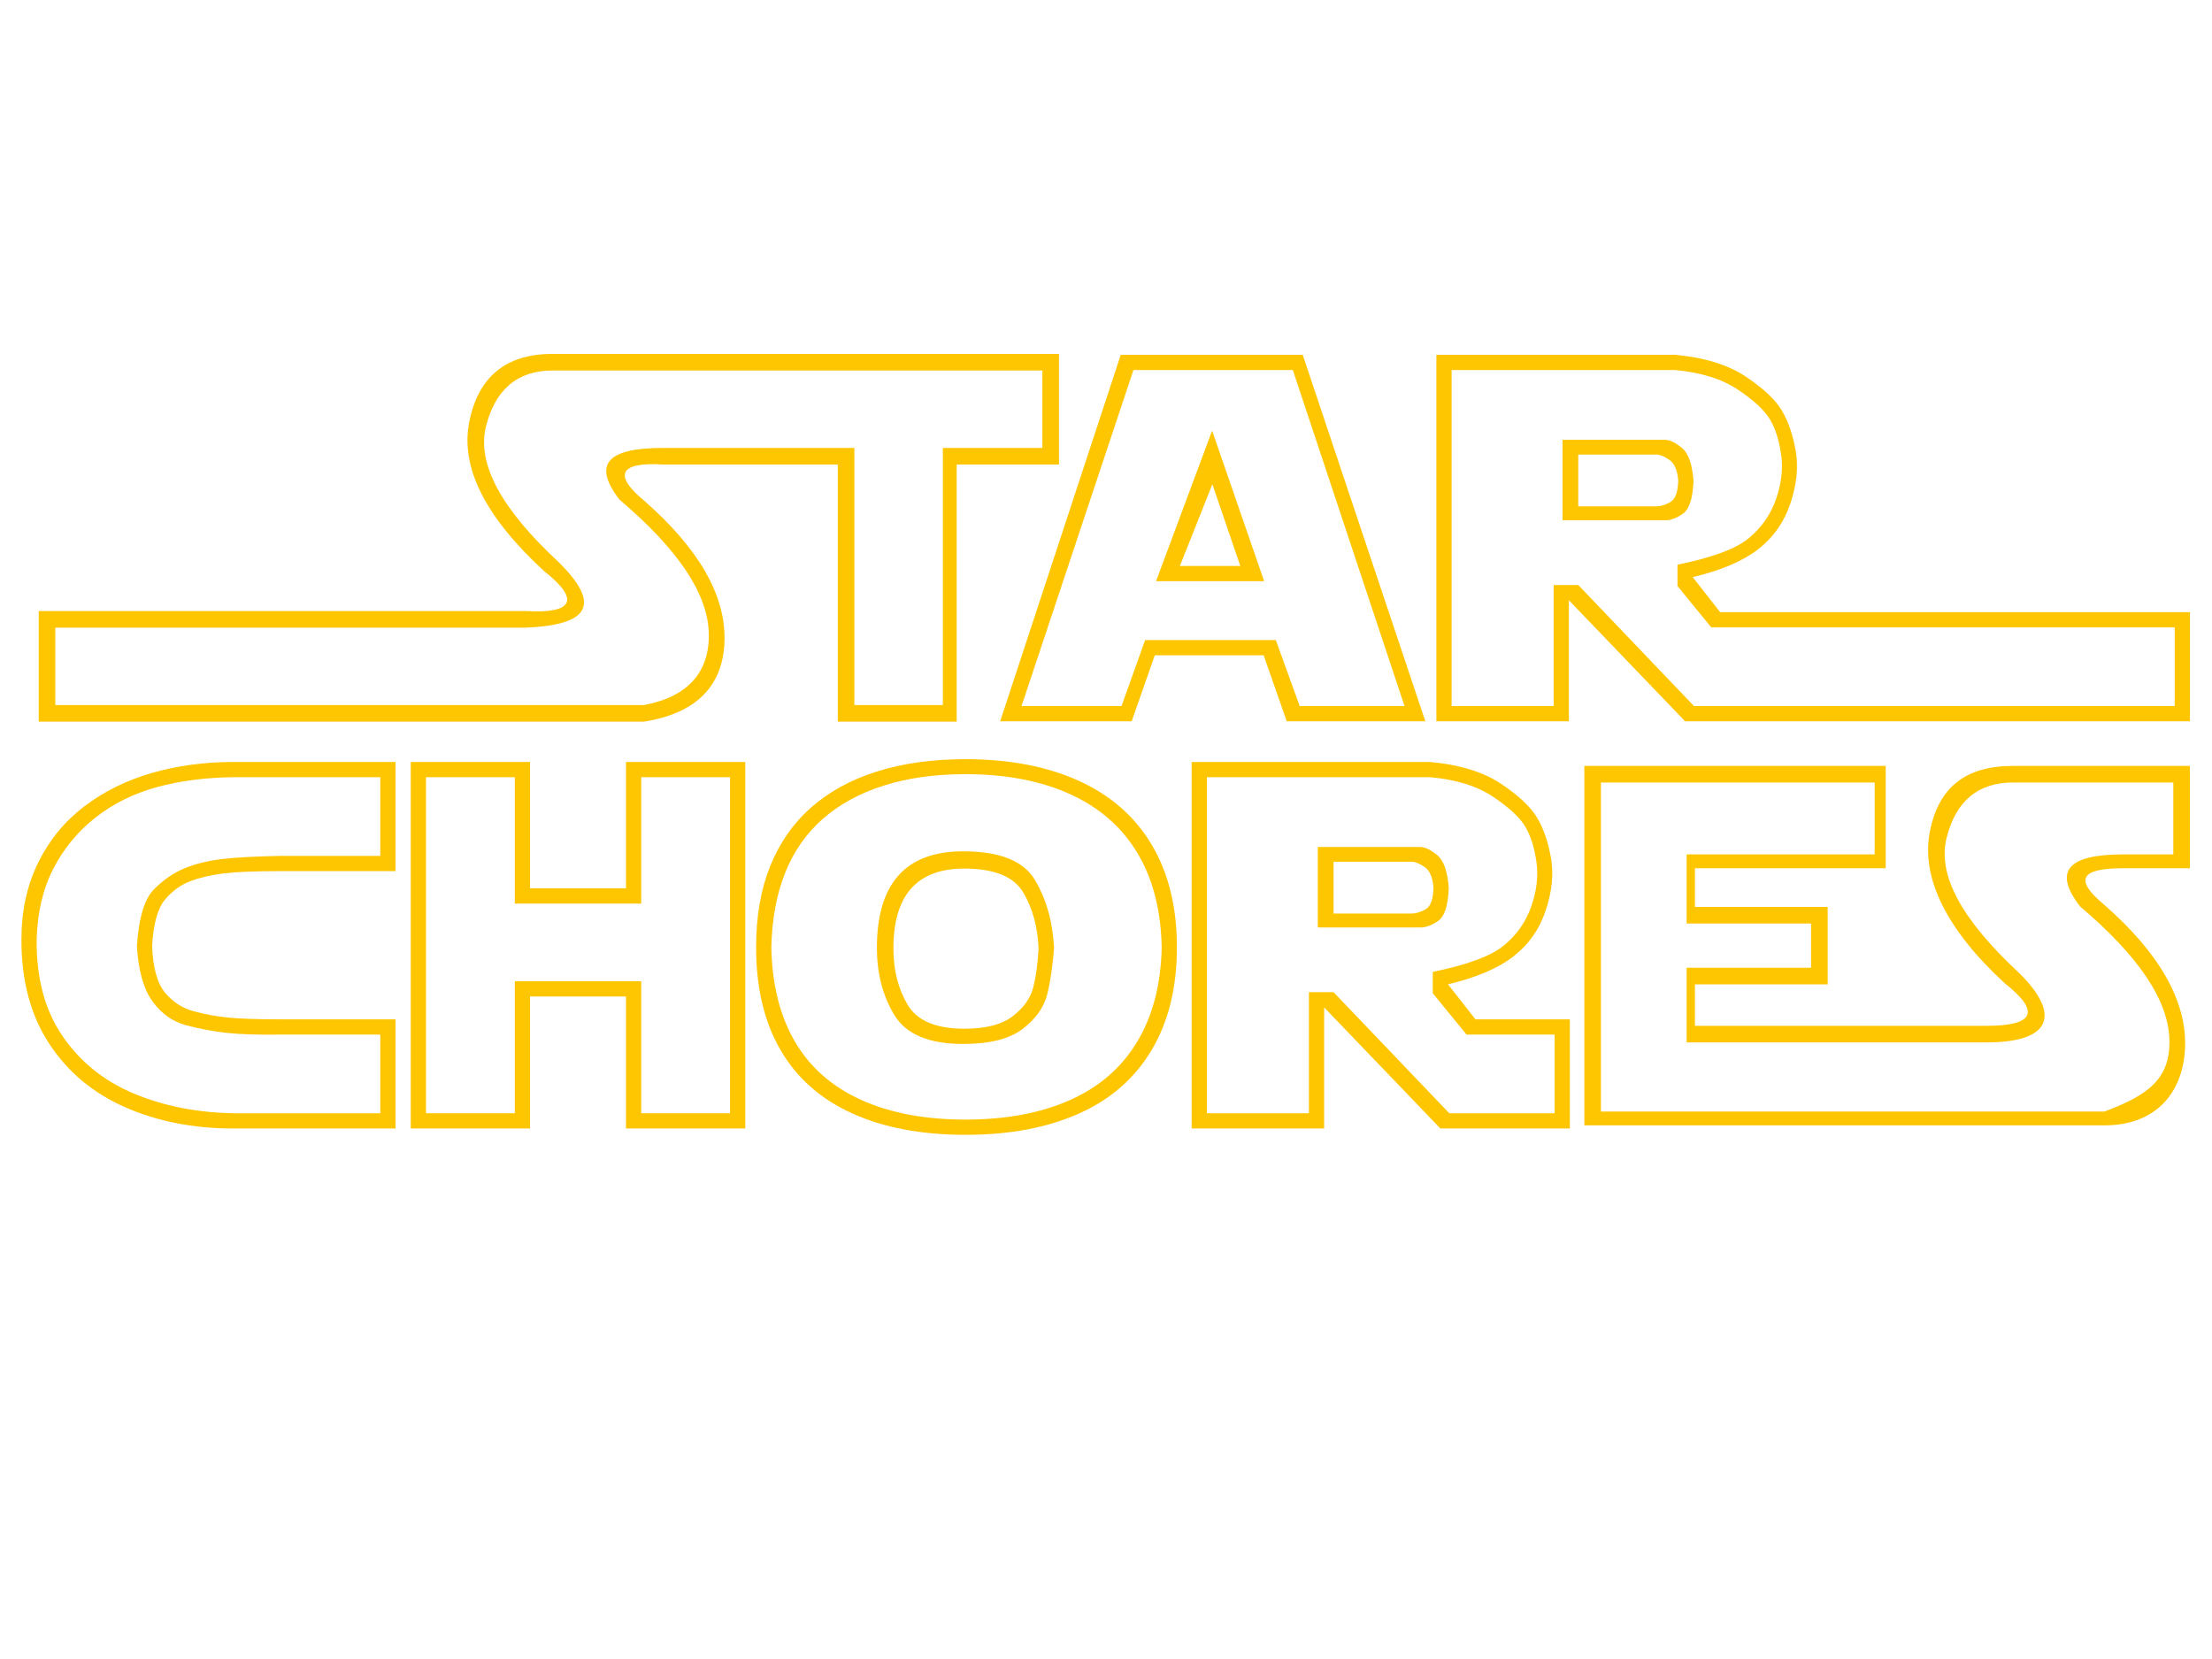
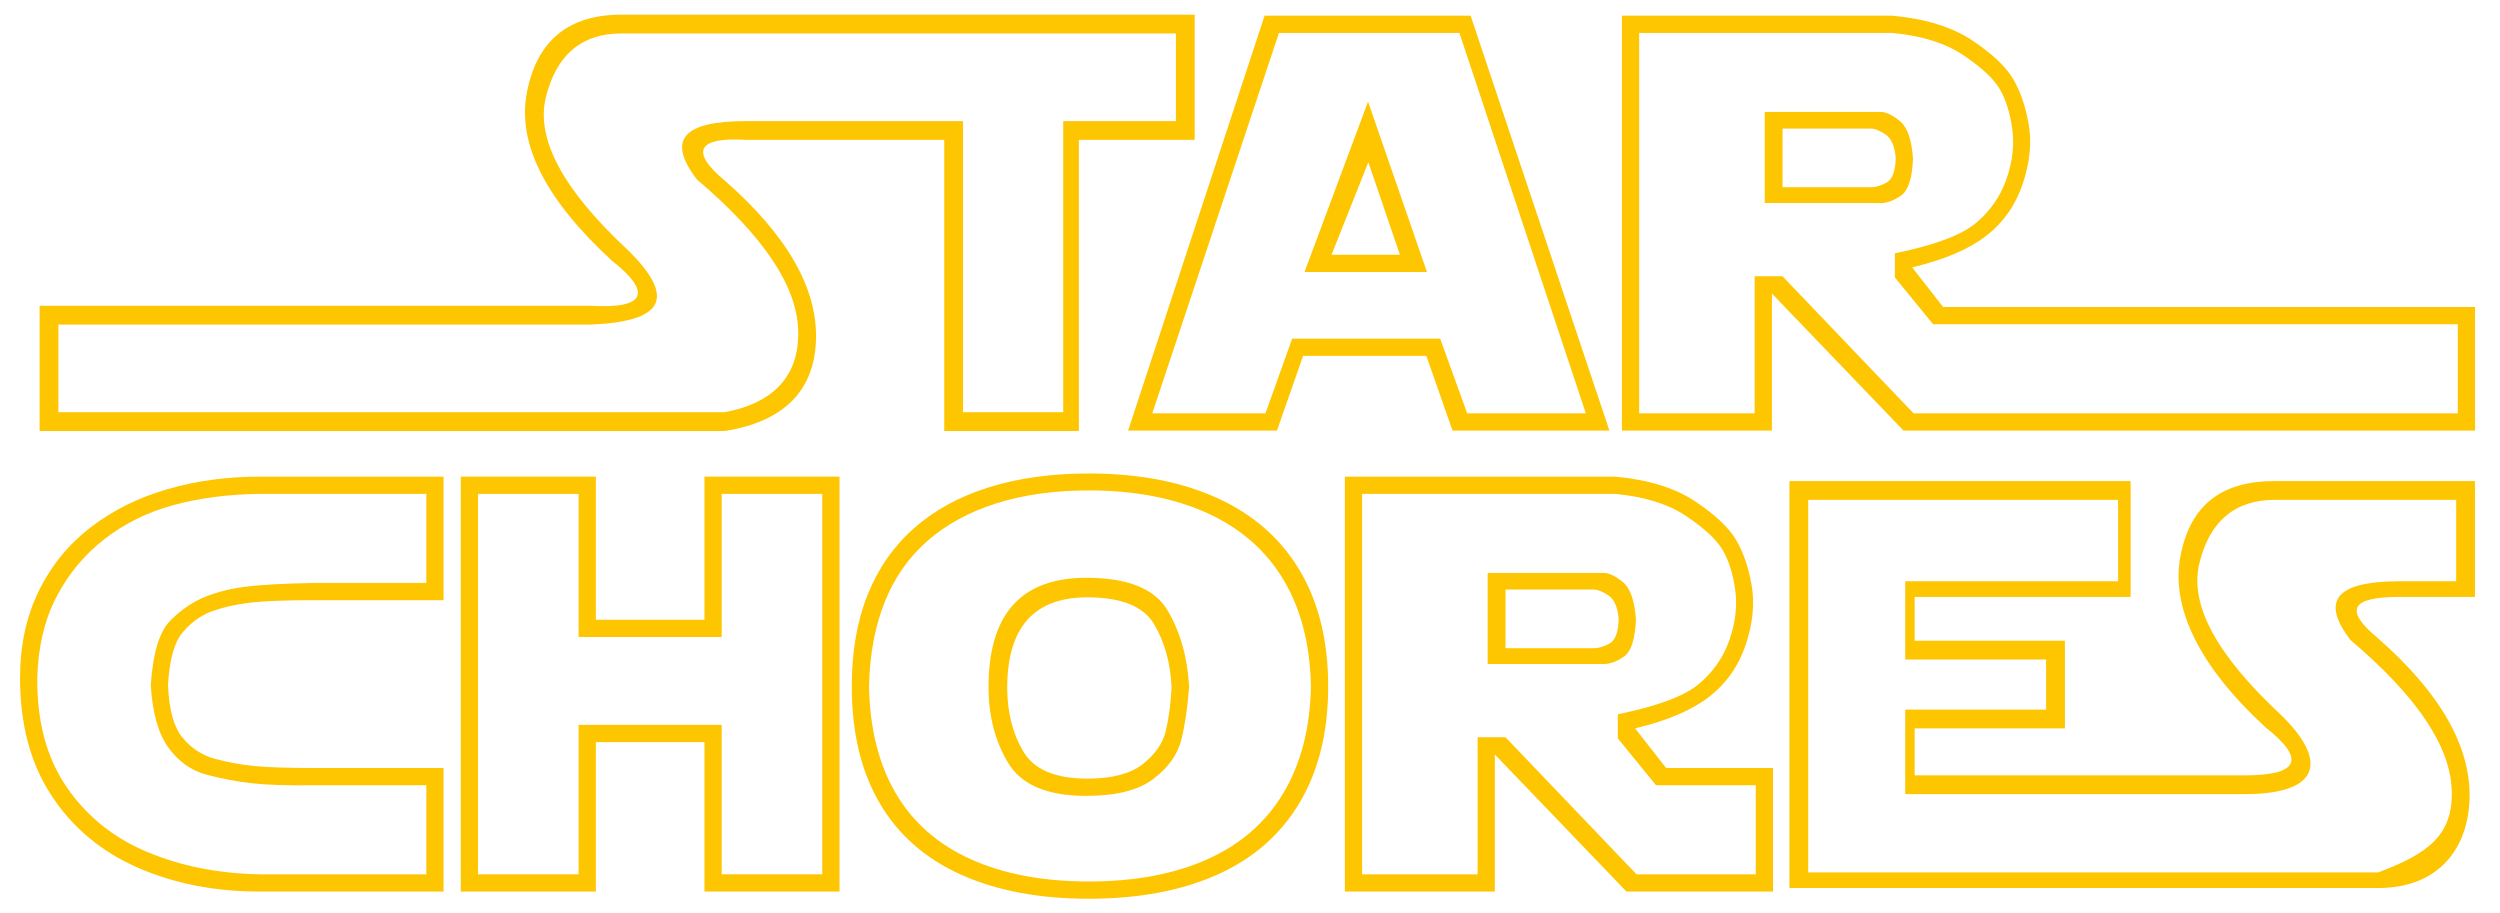
- <svg xmlns="http://www.w3.org/2000/svg" version="1.1" id="Layer_1" x="0px" y="0px" width="800px" height="600px" viewBox="0 0 800 600" enable-background="new 0 0 800 600" xml:space="preserve">
-   <path fill="#FEC501" d="M266.525,128h-66.733c-16.89,0-26.926,8.359-30.108,24.76c-3.183,16.4,5.875,34.273,27.17,53.856  C209.767,216.773,207.563,222,190.246,221H14v40h218.838c19.093-3,28.823-13.04,29.189-29.439  c0.368-16.401-9.363-33.219-29.189-50.599c-11.076-9.179-8.75-13.962,6.976-12.962h26.712H303v93h43v-93h37v-40H266.525z M377,162  h-36v93h-32v-93h-37h-32.187c-20.316,0-25.579,5.955-15.788,18.683c21.051,17.87,31.821,33.793,32.311,47.99  C256.826,242.87,248.993,252,232.838,255H20v-28h170.246c23.254-1,27.17-8.555,11.75-23.731  c-20.807-19.337-29.557-35.613-26.253-48.954c3.306-13.34,11.322-20.315,24.05-20.315H272h105V162z" />
-   <path fill="#FEC501" d="M361.734,260.867l43.603-132.548h65.814l44.335,132.548h-50.117l-8.354-23.866h-39.38l-8.353,23.866H361.734  z M369.445,255.359h36.167l8.536-23.865h47.272l8.63,23.865h37.909l-40.389-121.533h-57.646L369.445,255.359z M438.382,155.765  l18.816,54.432h-39.103L438.382,155.765z M426.723,204.69h21.848l-10.097-29.557L426.723,204.69z" />
-   <path fill="#FEC501" d="M519.486,260.867V128.319h86.286c10.647,0.979,19.185,3.611,25.61,7.894  c6.425,4.284,10.801,8.415,13.126,12.392c2.325,3.978,3.978,8.843,4.956,14.595c0.98,5.752,0.337,12.025-1.928,18.817  c-2.264,6.793-6.149,12.331-11.657,16.615c-5.507,4.283-13.402,7.649-23.683,10.097l9.913,12.667h169.919v39.471H609.444  l-42.041-43.785v43.785H519.486z M524.994,255.359h36.901v-43.785h8.904l41.856,43.785h173.865v-28.455H618.898l-12.209-14.963  v-7.71c12.606-2.57,21.22-5.783,25.84-9.639c4.621-3.855,7.895-8.567,9.823-14.136c1.928-5.569,2.538-10.893,1.835-15.973  c-0.704-5.078-2.02-9.286-3.948-12.621c-1.927-3.336-5.798-6.961-11.61-10.878c-5.814-3.916-13.433-6.303-22.856-7.16h-80.778  V255.359z M565.109,159.069h37.082c1.653,0,3.673,0.964,6.059,2.891c2.388,1.928,3.795,5.921,4.223,11.979  c-0.244,6.302-1.515,10.25-3.809,11.841c-2.295,1.59-4.422,2.387-6.379,2.387h-37.176V159.069z M570.8,164.393v18.726h28.363  c1.469,0,3.105-0.505,4.911-1.515c1.805-1.01,2.768-3.596,2.892-7.757c-0.308-3.794-1.393-6.318-3.26-7.573  c-1.865-1.254-3.411-1.881-4.635-1.881H570.8z" />
-   <path fill="#FEC501" d="M143.046,368.657v39.471H84.299c-14.381,0-27.385-2.556-39.012-7.665s-20.792-12.773-27.492-22.994  c-6.701-10.219-10.051-22.732-10.051-37.543c0-10.403,2.003-19.689,6.012-27.859c4.009-8.17,9.562-14.961,16.661-20.377  c7.098-5.417,15.253-9.456,24.462-12.117c9.209-2.663,19.016-3.993,29.419-3.993h58.747v39.47h-41.49  c-9.301,0-16.187,0.275-20.653,0.826c-4.467,0.551-8.445,1.469-11.933,2.754s-6.578,3.52-9.271,6.7  c-2.692,3.184-4.253,8.813-4.681,16.891c0.306,7.834,1.866,13.432,4.681,16.798c2.814,3.366,6.242,5.6,10.281,6.701  s8.201,1.865,12.483,2.296c4.284,0.427,10.648,0.642,19.093,0.642H143.046z M137.539,281.087H84.299  c-10.036,0.122-19.215,1.315-27.538,3.58s-15.696,5.905-22.122,10.923c-6.425,5.019-11.535,11.199-15.329,18.543  c-3.794,7.342-5.813,15.94-6.058,25.793c-0.123,13.892,2.998,25.488,9.363,34.79c6.364,9.301,14.932,16.216,25.702,20.745  c10.77,4.527,22.765,6.914,35.983,7.159h53.239v-28.456h-35.982c-8.323,0.123-14.932-0.091-19.828-0.642  c-4.895-0.551-9.73-1.47-14.503-2.754c-4.773-1.285-8.782-4.13-12.024-8.537c-3.244-4.406-5.141-11.076-5.691-20.011  c0.673-10.281,2.754-17.166,6.242-20.653c3.488-3.488,7.221-6.027,11.198-7.618c3.978-1.592,8.399-2.678,13.264-3.26  c4.866-0.58,11.979-0.963,21.342-1.146h35.982V281.087z" />
-   <path fill="#FEC501" d="M226.395,321.292V275.58h43.142v132.548h-43.142v-47.733h-34.699v47.733h-43.142V275.58h43.142v45.712  H226.395z M154.061,281.087V402.62h32.127v-47.731h45.713v47.731h32.128V281.087h-32.128v45.711h-45.713v-45.711H154.061z" />
-   <path fill="#FEC501" d="M425.646,342.588c0,14.504-3.029,26.865-9.088,37.084c-6.058,10.22-14.824,17.899-26.298,23.04  c-11.475,5.141-25.167,7.711-41.078,7.711s-29.573-2.586-40.985-7.757s-20.057-12.82-25.931-22.948  c-5.875-10.127-8.813-22.504-8.813-37.13c0-11.077,1.683-20.821,5.049-29.235c3.366-8.415,8.292-15.498,14.778-21.25  c6.486-5.752,14.442-10.113,23.866-13.08c9.424-2.969,20.103-4.453,32.036-4.453c15.85,0,29.527,2.617,41.031,7.849  c11.504,5.232,20.287,12.943,26.344,23.131C422.617,315.738,425.646,328.084,425.646,342.588z M420.139,342.588  c-0.245-13.341-3.167-24.692-8.766-34.056c-5.6-9.363-13.708-16.461-24.326-21.295c-10.617-4.834-23.238-7.251-37.864-7.251  c-11.015,0-20.868,1.376-29.558,4.13c-8.689,2.753-16.033,6.762-22.03,12.024c-5.997,5.264-10.541,11.766-13.631,19.506  c-3.091,7.741-4.759,16.69-5.003,26.85c0.244,13.463,3.075,24.845,8.49,34.146c5.417,9.302,13.387,16.339,23.912,21.113  c10.525,4.772,23.132,7.159,37.819,7.159c14.687,0,27.324-2.371,37.911-7.114c10.586-4.742,18.68-11.811,24.279-21.204  C416.972,367.203,419.894,355.867,420.139,342.588z M317.147,342.771c0-23.254,10.403-34.881,31.209-34.881  c13.218,0,21.877,3.473,25.978,10.419c4.1,6.945,6.395,15.1,6.884,24.462c-0.489,6.548-1.315,12.162-2.478,16.844  c-1.163,4.681-4.115,8.844-8.858,12.484s-11.918,5.461-21.525,5.461c-12.362,0-20.653-3.472-24.875-10.418  C319.259,360.198,317.147,352.073,317.147,342.771z M323.114,343.048c0,7.771,1.713,14.548,5.14,20.331  c3.427,5.782,10.25,8.674,20.469,8.674c7.833,0,13.708-1.53,17.625-4.589c3.917-3.06,6.365-6.518,7.343-10.372  c0.979-3.856,1.622-8.538,1.928-14.044c-0.306-7.772-2.158-14.534-5.554-20.287c-3.397-5.752-10.511-8.628-21.342-8.628  C331.651,314.133,323.114,323.771,323.114,343.048z" />
-   <path fill="#FEC501" d="M430.979,408.128V275.58h86.285c10.647,0.979,19.186,3.61,25.609,7.894  c6.427,4.284,10.802,8.414,13.126,12.392c2.326,3.978,3.979,8.843,4.958,14.595c0.979,5.751,0.337,12.024-1.928,18.817  c-2.265,6.792-6.149,12.33-11.657,16.614c-5.508,4.283-13.402,7.648-23.684,10.098l9.915,12.667h34.146v39.471h-46.815  l-42.041-43.785v43.785H430.979z M436.487,402.62h36.9v-43.786h8.904l41.857,43.786h38.094v-28.456h-31.853l-12.209-14.962v-7.71  c12.607-2.57,21.22-5.782,25.84-9.639c4.622-3.855,7.895-8.567,9.822-14.137c1.929-5.567,2.539-10.892,1.837-15.971  c-0.705-5.08-2.02-9.287-3.947-12.622c-1.929-3.335-5.798-6.961-11.612-10.877c-5.813-3.917-13.432-6.303-22.856-7.159h-80.777  V402.62z M476.602,306.33h37.083c1.652,0,3.672,0.964,6.059,2.892s3.794,5.92,4.222,11.979c-0.244,6.304-1.514,10.25-3.808,11.841  c-2.296,1.592-4.422,2.387-6.381,2.387h-37.175V306.33z M482.292,311.654v18.726h28.364c1.468,0,3.105-0.505,4.91-1.515  c1.806-1.01,2.77-3.596,2.892-7.757c-0.307-3.795-1.392-6.317-3.259-7.573c-1.866-1.254-3.412-1.881-4.635-1.881H482.292z" />
-   <path fill="#FEC501" d="M768.062,314H792v-37h-63.96c-16.891,0-26.926,7.487-30.108,23.887  c-3.183,16.398,5.875,35.208,27.171,54.792C738.014,365.836,735.811,371,718.493,371h-27.904H613v-15h48v-28h-48v-14h69v-37H573v130  h117.589h70.497c19.091,0,28.822-12.414,29.189-28.814c0.366-16.4-9.363-33.53-29.189-50.91  C750.009,318.096,752.334,314,768.062,314z M752.273,327.81c21.051,17.869,31.82,33.729,32.311,47.927  C785.072,389.934,777.24,396,761.086,402h-46.968H579V283h99v26h-68v25h45v16h-45v27h104.118h4.375  c23.254,0,27.171-9.928,11.75-25.104c-20.807-19.338-29.558-35.426-26.253-48.768c3.305-13.341,11.32-20.129,24.05-20.129H786v26  h-17.938C747.745,309,742.481,315.08,752.273,327.81z" />
+ <svg xmlns="http://www.w3.org/2000/svg" version="1.1" id="Layer_1" x="0px" y="0px" width="798.655px" height="291.379px" viewBox="0 0 798.655 291.379" enable-background="new 0 0 798.655 291.379" xml:space="preserve">
+   <path fill="#FEC501" d="M265.181,4.689h-66.733c-16.89,0-26.926,8.359-30.108,24.76c-3.183,16.4,5.875,34.273,27.17,53.856  c12.912,10.158,10.708,15.384-6.609,14.384H12.655v40h218.838c19.093-3,28.823-13.04,29.189-29.439  c0.368-16.401-9.363-33.219-29.189-50.599c-11.076-9.179-8.75-13.962,6.976-12.962h26.712h36.475v93h43v-93h37v-40H265.181z   M375.655,38.689h-36v93h-32v-93h-37h-32.187c-20.316,0-25.579,5.955-15.788,18.683c21.051,17.87,31.821,33.793,32.311,47.99  c0.489,14.197-7.343,23.327-23.499,26.327H18.655v-28h170.246c23.254-1,27.17-8.555,11.75-23.731  c-20.807-19.337-29.557-35.613-26.253-48.954c3.306-13.34,11.322-20.315,24.05-20.315h72.208h105V38.689z" />
+   <path fill="#FEC501" d="M360.39,137.557L403.992,5.008h65.814l44.335,132.548h-50.117l-8.354-23.866h-39.38l-8.353,23.866H360.39z   M368.101,132.049h36.167l8.536-23.865h47.272l8.63,23.865h37.909L466.227,10.516h-57.646L368.101,132.049z M437.037,32.455  l18.816,54.432h-39.103L437.037,32.455z M425.378,81.38h21.848l-10.097-29.557L425.378,81.38z" />
+   <path fill="#FEC501" d="M518.142,137.557V5.008h86.286c10.647,0.979,19.185,3.611,25.61,7.894  c6.425,4.284,10.801,8.415,13.126,12.392c2.325,3.978,3.978,8.843,4.956,14.595c0.98,5.752,0.337,12.025-1.928,18.817  c-2.264,6.793-6.149,12.331-11.657,16.615c-5.507,4.283-13.402,7.649-23.683,10.097l9.913,12.667h169.919v39.471H608.1  l-42.041-43.785v43.785H518.142z M523.649,132.049h36.901V88.264h8.904l41.856,43.785h173.865v-28.455H617.554l-12.209-14.963v-7.71  c12.606-2.57,21.22-5.783,25.84-9.639c4.621-3.855,7.895-8.567,9.823-14.136c1.928-5.569,2.538-10.893,1.835-15.973  c-0.704-5.078-2.02-9.286-3.948-12.621c-1.927-3.336-5.798-6.961-11.61-10.878c-5.814-3.916-13.433-6.303-22.856-7.16h-80.778  V132.049z M563.765,35.759h37.082c1.653,0,3.673,0.964,6.059,2.891c2.388,1.928,3.795,5.921,4.223,11.979  c-0.244,6.302-1.515,10.25-3.809,11.841c-2.295,1.59-4.422,2.387-6.379,2.387h-37.176V35.759z M569.455,41.083v18.726h28.363  c1.469,0,3.105-0.505,4.911-1.515c1.805-1.01,2.768-3.596,2.892-7.757c-0.308-3.794-1.393-6.318-3.26-7.573  c-1.865-1.254-3.411-1.881-4.635-1.881H569.455z" />
+   <path fill="#FEC501" d="M141.701,245.347v39.471H82.955c-14.381,0-27.385-2.556-39.012-7.665s-20.792-12.773-27.492-22.994  C9.75,243.939,6.4,231.426,6.4,216.615c0-10.403,2.003-19.689,6.012-27.859c4.009-8.17,9.562-14.961,16.661-20.377  c7.098-5.417,15.253-9.456,24.462-12.117c9.209-2.663,19.016-3.993,29.419-3.993h58.747v39.47h-41.49  c-9.301,0-16.187,0.275-20.653,0.826c-4.467,0.551-8.445,1.469-11.933,2.754s-6.578,3.52-9.271,6.7  c-2.692,3.184-4.253,8.813-4.681,16.891c0.306,7.834,1.866,13.432,4.681,16.798c2.814,3.366,6.242,5.6,10.281,6.701  s8.201,1.865,12.483,2.296c4.284,0.427,10.648,0.642,19.093,0.642H141.701z M136.194,157.777H82.955  c-10.036,0.122-19.215,1.315-27.538,3.58s-15.696,5.905-22.122,10.923c-6.425,5.019-11.535,11.199-15.329,18.543  c-3.794,7.342-5.813,15.94-6.058,25.793c-0.123,13.892,2.998,25.488,9.363,34.79c6.364,9.301,14.932,16.216,25.702,20.745  c10.77,4.527,22.765,6.914,35.983,7.159h53.239v-28.456h-35.982c-8.323,0.123-14.932-0.091-19.828-0.642  c-4.895-0.551-9.73-1.47-14.503-2.754c-4.773-1.285-8.782-4.13-12.024-8.537c-3.244-4.406-5.141-11.076-5.691-20.011  c0.673-10.281,2.754-17.166,6.242-20.653c3.488-3.488,7.221-6.027,11.198-7.618c3.978-1.592,8.399-2.678,13.264-3.26  c4.866-0.58,11.979-0.963,21.342-1.146h35.982V157.777z" />
+   <path fill="#FEC501" d="M225.05,197.981v-45.712h43.142v132.548H225.05v-47.733h-34.699v47.733h-43.142V152.269h43.142v45.712  H225.05z M152.716,157.777V279.31h32.127v-47.731h45.713v47.731h32.128V157.777h-32.128v45.711h-45.713v-45.711H152.716z" />
+   <path fill="#FEC501" d="M424.302,219.277c0,14.504-3.029,26.865-9.088,37.084c-6.058,10.22-14.824,17.899-26.298,23.04  c-11.475,5.141-25.167,7.711-41.078,7.711s-29.573-2.586-40.985-7.757s-20.057-12.82-25.931-22.948  c-5.875-10.127-8.813-22.504-8.813-37.13c0-11.077,1.683-20.821,5.049-29.235c3.366-8.415,8.292-15.498,14.778-21.25  c6.486-5.752,14.442-10.113,23.866-13.08c9.424-2.969,20.103-4.453,32.036-4.453c15.85,0,29.527,2.617,41.031,7.849  c11.504,5.232,20.287,12.943,26.344,23.131C421.272,192.428,424.302,204.773,424.302,219.277z M418.794,219.277  c-0.245-13.341-3.167-24.692-8.766-34.056c-5.6-9.363-13.708-16.461-24.326-21.295c-10.617-4.834-23.238-7.251-37.864-7.251  c-11.015,0-20.868,1.376-29.558,4.13c-8.689,2.753-16.033,6.762-22.03,12.024c-5.997,5.264-10.541,11.766-13.631,19.506  c-3.091,7.741-4.759,16.69-5.003,26.85c0.244,13.463,3.075,24.845,8.49,34.146c5.417,9.302,13.387,16.339,23.912,21.113  c10.525,4.772,23.132,7.159,37.819,7.159c14.687,0,27.324-2.371,37.911-7.114c10.586-4.742,18.68-11.811,24.279-21.204  C415.627,243.893,418.549,232.557,418.794,219.277z M315.803,219.461c0-23.254,10.403-34.881,31.209-34.881  c13.218,0,21.877,3.473,25.978,10.419c4.1,6.945,6.395,15.1,6.884,24.462c-0.489,6.548-1.315,12.162-2.478,16.844  c-1.163,4.681-4.115,8.844-8.858,12.484s-11.918,5.461-21.525,5.461c-12.362,0-20.653-3.472-24.875-10.418  C317.914,236.888,315.803,228.763,315.803,219.461z M321.77,219.737c0,7.771,1.713,14.548,5.14,20.331  c3.427,5.782,10.25,8.674,20.469,8.674c7.833,0,13.708-1.53,17.625-4.589c3.917-3.06,6.365-6.518,7.343-10.372  c0.979-3.856,1.622-8.538,1.928-14.044c-0.306-7.772-2.158-14.534-5.554-20.287c-3.397-5.752-10.511-8.628-21.342-8.628  C330.306,190.822,321.77,200.46,321.77,219.737z" />
+   <path fill="#FEC501" d="M429.635,284.817V152.269h86.285c10.647,0.979,19.186,3.61,25.609,7.894  c6.427,4.284,10.802,8.414,13.126,12.392c2.326,3.978,3.979,8.843,4.958,14.595c0.979,5.751,0.337,12.024-1.928,18.817  c-2.265,6.792-6.149,12.33-11.657,16.614c-5.508,4.283-13.402,7.648-23.684,10.098l9.915,12.667h34.146v39.471h-46.815  l-42.041-43.785v43.785H429.635z M435.143,279.31h36.9v-43.786h8.904l41.857,43.786h38.094v-28.456h-31.853l-12.209-14.962v-7.71  c12.607-2.57,21.22-5.782,25.84-9.639c4.622-3.855,7.895-8.567,9.822-14.137c1.929-5.567,2.539-10.892,1.837-15.971  c-0.705-5.08-2.02-9.287-3.947-12.622c-1.929-3.335-5.798-6.961-11.612-10.877c-5.813-3.917-13.432-6.303-22.856-7.159h-80.777  V279.31z M475.257,183.02h37.083c1.652,0,3.672,0.964,6.059,2.892s3.794,5.92,4.222,11.979c-0.244,6.304-1.514,10.25-3.808,11.841  c-2.296,1.592-4.422,2.387-6.381,2.387h-37.175V183.02z M480.947,188.344v18.726h28.364c1.468,0,3.105-0.505,4.91-1.515  c1.806-1.01,2.77-3.596,2.892-7.757c-0.307-3.795-1.392-6.317-3.259-7.573c-1.866-1.254-3.412-1.881-4.635-1.881H480.947z" />
+   <path fill="#FEC501" d="M766.717,190.689h23.938v-37h-63.96c-16.891,0-26.926,7.487-30.108,23.887  c-3.183,16.398,5.875,35.208,27.171,54.792c12.911,10.157,10.708,15.321-6.609,15.321h-27.904h-77.589v-15h48v-28h-48v-14h69v-37  h-109v130h117.589h70.497c19.091,0,28.822-12.414,29.189-28.814c0.366-16.4-9.363-33.53-29.189-50.91  C748.664,194.785,750.989,190.689,766.717,190.689z M750.929,204.499c21.051,17.869,31.82,33.729,32.311,47.927  c0.488,14.197-7.344,20.264-23.498,26.264h-46.968H577.655v-119h99v26h-68v25h45v16h-45v27h104.118h4.375  c23.254,0,27.171-9.928,11.75-25.104c-20.807-19.338-29.558-35.426-26.253-48.768c3.305-13.341,11.32-20.129,24.05-20.129h57.96v26  h-17.938C746.4,185.689,741.137,191.77,750.929,204.499z" />
</svg>
